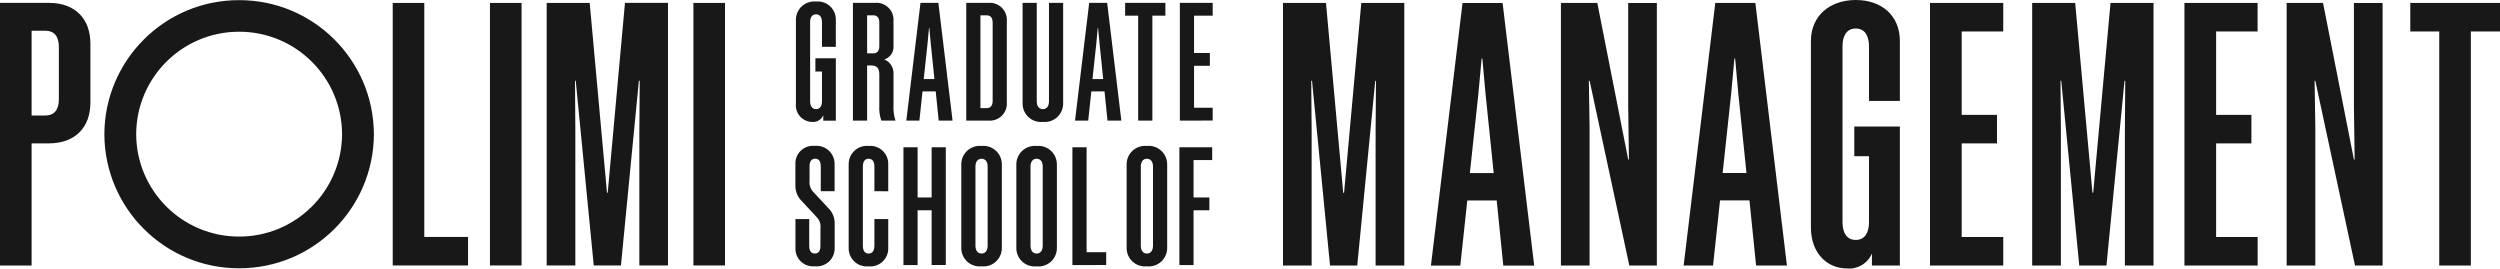
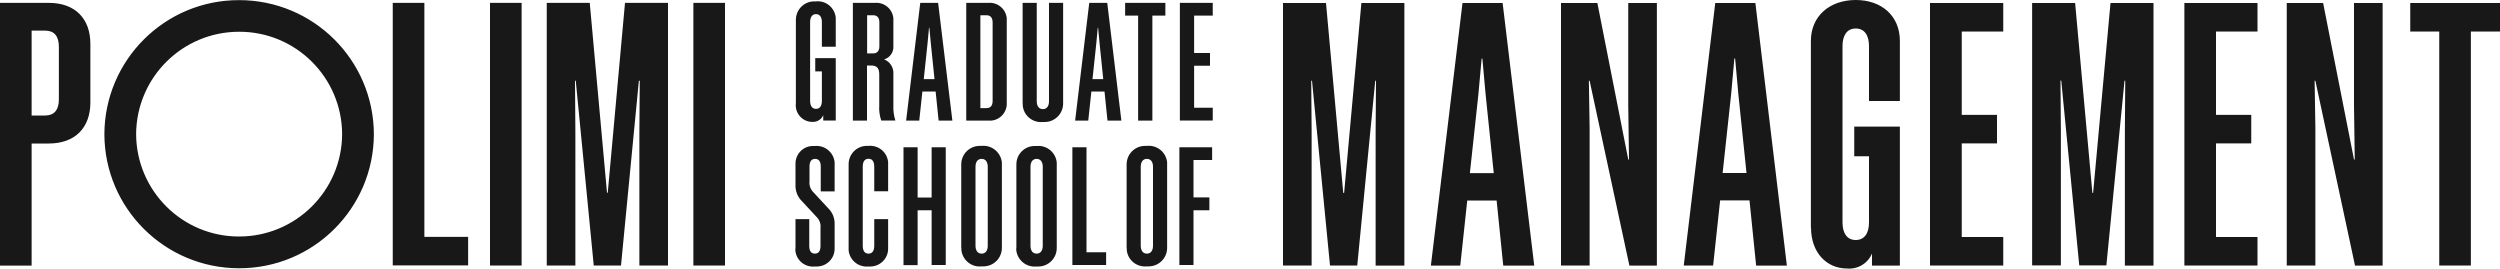
- <svg xmlns="http://www.w3.org/2000/svg" width="298.014" height="32" viewBox="0 0 298.014 32">
-   <path d="M318.87-42.882V-65.118c0-3.014,2.278-4.882,5.346-4.882,3.11,0,5.259,1.875,5.259,4.882v7.15h-3.681v-6.539c0-1.265-.526-2.094-1.578-2.094s-1.578.83-1.578,2.094v21.013c0,1.264.526,2.094,1.578,2.094s1.578-.83,1.578-2.094v-7.889h-1.752v-3.533h5.433v16.568h-3.33v-1.439A2.934,2.934,0,0,1,323.164-38C320.754-38,318.87-39.875,318.87-42.882ZM115.44-54a16.042,16.042,0,0,1,16.065-15.983A16.041,16.041,0,0,1,147.57-54a16.039,16.039,0,0,1-16.065,15.98A16.041,16.041,0,0,1,115.44-54Zm3.794-.006A12.252,12.252,0,0,0,131.505-41.8a12.253,12.253,0,0,0,12.271-12.208,12.255,12.255,0,0,0-12.271-12.209A12.254,12.254,0,0,0,119.234-54.005ZM237.3-40.442v-9.971a2.2,2.2,0,0,1,2.418-2.191,2.2,2.2,0,0,1,2.416,2.191v9.971a2.19,2.19,0,0,1-2.416,2.19A2.191,2.191,0,0,1,237.3-40.442Zm1.691-9.7v9.426c0,.566.256.938.727.938s.726-.372.726-.938V-50.14c0-.566-.256-.938-.726-.938S238.989-50.706,238.989-50.14Zm-14.837,9.7v-9.971A2.2,2.2,0,0,1,226.57-52.6a2.2,2.2,0,0,1,2.416,2.191v9.971a2.19,2.19,0,0,1-2.416,2.19A2.191,2.191,0,0,1,224.151-40.442Zm1.691-9.7v9.426c0,.566.256.938.727.938s.726-.372.726-.938V-50.14c0-.566-.256-.938-.726-.938S225.842-50.706,225.842-50.14Zm-8.254,9.7v-9.971a2.2,2.2,0,0,1,2.417-2.191,2.2,2.2,0,0,1,2.418,2.191v9.971a2.19,2.19,0,0,1-2.418,2.19A2.189,2.189,0,0,1,217.589-40.442Zm1.689-9.7v9.426c0,.566.256.938.727.938s.726-.372.726-.938V-50.14c0-.566-.254-.938-.726-.938S219.278-50.706,219.278-50.14Zm-15.113,9.7v-9.971a2.172,2.172,0,0,1,2.378-2.191,2.14,2.14,0,0,1,2.339,2.191V-47.2l-1.651-.008V-50.14c0-.566-.215-.938-.689-.938s-.686.372-.686.938v9.426c0,.566.215.938.686.938s.689-.372.689-.938v-3.169h1.651v3.442a2.128,2.128,0,0,1-2.339,2.19A2.16,2.16,0,0,1,204.165-40.442Zm-6.345.02v-3.461h1.641V-40.7c0,.568.2.92.668.92s.668-.352.668-.92l.008-2.112a1.622,1.622,0,0,0-.491-1.348l-1.689-1.818a2.566,2.566,0,0,1-.625-.9,2.518,2.518,0,0,1-.187-1.076v-2.484a2.092,2.092,0,0,1,2.3-2.17,2.153,2.153,0,0,1,2.375,2.17v3.227h-1.649v-2.952c0-.566-.2-.92-.668-.92s-.67.354-.67.92v1.74a1.626,1.626,0,0,0,.491,1.348l1.691,1.819a2.552,2.552,0,0,1,.624.9,2.533,2.533,0,0,1,.188,1.076v2.855a2.138,2.138,0,0,1-2.357,2.17A2.107,2.107,0,0,1,197.82-40.422Zm84.38,2.08-.788-7.762h-3.506l-.832,7.762h-3.5l3.765-31.3h4.777l3.768,31.3Zm-2.978-20.4-1.01,9.373h2.843l-.965-9.374-.388-4.27h-.087ZM103-38.347V-69.658h5.827c3.123,0,4.95,1.875,4.95,4.884v6.982c0,3.013-1.84,4.882-4.952,4.882h-2.057v14.563Zm3.767-17.882h1.624c1.052,0,1.625-.654,1.625-1.919v-6.274c0-1.264-.571-1.917-1.625-1.917l-1.624,0ZM393.772-38.348v-27.9h-3.452v-3.4h10.695v3.4h-3.476v27.9Zm-10.043,0L379-60.366h-.087L379-54.785v16.437h-3.419v-31.3h4.339L383.6-50.985h.087l-.087-6.41V-69.646h3.419v31.3Zm-20.332,0v-31.3h8.721v3.4h-4.944v9.94h4.207v3.4h-4.207v11.161h4.952v3.4Zm-7.1,0V-54.3l.044-6.061h-.087L354.1-38.348H350.86l-2.148-22.018h-.087l.044,6.061v15.956h-3.423v-31.3h5.128l2.059,22.627h.087l2.065-22.627h5.127v31.3Zm-23.231,0v-31.3h8.731v3.4h-4.952v9.94h4.207v3.4h-4.207v11.161h4.952v3.4Zm-20.73,0-.792-7.761h-3.506l-.832,7.761h-3.507l3.773-31.3h4.778l3.762,31.3Zm-2.979-20.4-1.009,9.373h2.842l-.964-9.374-.388-4.27h-.087Zm-12.132,20.4-4.732-22.018H292.4l.087,5.581v16.437h-3.417v-31.3h4.339l3.681,18.661h.087l-.087-6.41V-69.646h3.417v31.3Zm-30.245,0V-54.3l.045-6.061h-.087l-2.148,22.018h-3.243L259.4-60.366h-.09l.045,6.061v15.956h-3.417v-31.3h5.127L263.12-47.02h.1l2.053-22.627H270.4v31.3Zm-81.322-.005v-31.3h3.768l0,31.3Zm-6.444,0V-54.311l.044-6.062h-.1l-2.138,22.019h-3.242l-2.148-22.019h-.087l.042,6.062v15.957h-3.417v-31.3h5.127l2.061,22.627h.087L177.5-69.658h5.127v31.3Zm-17.808,0v-31.3h3.768v31.3Zm-11.592,0v-31.3h3.765v27.9h5.216v3.4Zm93.776-.05V-52.446H247.5v1.525h-2.221v4.459h1.886v1.529h-1.886V-38.4Zm-32.894,0V-52.446h1.689v5.983h1.67v-5.983h1.689v14.037h-1.689v-6.525h-1.67V-38.4Zm20.141,0V-52.446h1.691v12.513h2.337v1.525ZM197.878-57.65v-9.977a2.183,2.183,0,0,1,2.4-2.191,2.15,2.15,0,0,1,2.358,2.191v3.215l-1.652-.011v-2.933c0-.566-.235-.938-.706-.938s-.706.372-.706.938v9.423c0,.567.236.939.706.939s.706-.372.706-.939v-3.536H200.2v-1.583h2.437v7.434H201.14v-.645a1.319,1.319,0,0,1-1.336.8A1.977,1.977,0,0,1,197.878-57.65Zm27.021-.008v-12h1.689v11.729c0,.567.256.939.727.939s.729-.372.729-.939V-69.66h1.689v12a2.189,2.189,0,0,1-2.418,2.19A2.188,2.188,0,0,1,224.9-57.658Zm-16.842,2.035a4.638,4.638,0,0,1-.238-1.808v-3.707c0-.7-.254-1.055-.963-1.055h-.491v6.568h-1.689V-69.66h2.614a2.034,2.034,0,0,1,2.221,2.188v3.013a1.526,1.526,0,0,1-.283.959,1.553,1.553,0,0,1-.818.586,1.755,1.755,0,0,1,1.1,1.76v3.694a5.017,5.017,0,0,0,.236,1.836Zm-1.692-8.016h.727c.473,0,.727-.293.727-.86v-2.813c0-.571-.252-.864-.725-.864h-.729Zm37.281,8.014V-69.66h3.912v1.525h-2.221v4.456h1.886v1.525h-1.886v5h2.221v1.525Zm-4.971,0V-68.135h-1.553V-69.66h4.8v1.525h-1.553v12.511Zm-3.655,0-.355-3.479h-1.571l-.374,3.479h-1.571l1.689-14.036h2.142l1.691,14.036Zm-1.338-9.149-.451,4.2h1.277l-.432-4.2-.177-1.915h-.038Zm-15.5,9.149V-69.66h2.614a2.036,2.036,0,0,1,2.223,2.188v9.658a2.035,2.035,0,0,1-2.221,2.19Zm1.692-1.485h.729c.471,0,.726-.293.726-.86v-9.346c0-.567-.256-.86-.726-.86h-.729Zm-4.977,1.485-.354-3.479h-1.573l-.374,3.479h-1.558l1.689-14.036h2.132l1.692,14.036Zm-1.332-9.149-.453,4.2h1.277l-.433-4.2-.176-1.915h-.039Z" transform="translate(-103 70)" fill="#181818" />
+ <svg xmlns="http://www.w3.org/2000/svg" id="Livello_2" data-name="Livello 2" viewBox="0 0 200 21.48">
+   <defs>
+     <style>
+       .cls-1 {
+         fill: #181818;
+       }
+     </style>
+   </defs>
+   <g id="Livello_1-2" data-name="Livello 1">
+     <path class="cls-1" d="M144.87,18.2V3.28c0-2.02,1.53-3.28,3.59-3.28s3.53,1.26,3.53,3.28v4.8h-2.47V3.69c0-.85-.35-1.41-1.06-1.41s-1.06.56-1.06,1.41v14.1c0,.85.35,1.41,1.06,1.41s1.06-.56,1.06-1.41v-5.29h-1.18v-2.37h3.65v11.12h-2.23v-.97c-.33.79-1.14,1.28-2,1.2-1.62,0-2.88-1.26-2.88-3.28ZM8.35,10.74C8.37,4.8,13.19,0,19.13.01c5.94,0,10.76,4.79,10.78,10.73-.02,5.94-4.85,10.73-10.78,10.72-5.94,0-10.76-4.79-10.78-10.72ZM10.89,10.73c.02,4.53,3.7,8.2,8.24,8.19,4.53,0,8.22-3.66,8.24-8.19-.02-4.53-3.7-8.2-8.24-8.19-4.54,0-8.22,3.66-8.24,8.2h0ZM90.13,19.84v-6.69c0-.82.66-1.48,1.48-1.48.05,0,.1,0,.15,0,.81-.08,1.53.51,1.61,1.32,0,.05,0,.1,0,.15v6.69c0,.81-.65,1.47-1.46,1.48-.05,0-.11,0-.16,0-.81.08-1.53-.5-1.61-1.31,0-.05,0-.11,0-.16ZM91.26,13.33v6.33c0,.38.17.63.49.63s.49-.25.49-.63v-6.32c0-.38-.17-.63-.49-.63s-.49.25-.49.63h0ZM81.31,19.84v-6.69c0-.82.66-1.48,1.48-1.47.05,0,.1,0,.14,0,.81-.08,1.53.51,1.61,1.32,0,.05,0,.1,0,.15v6.69c0,.81-.65,1.47-1.46,1.48-.05,0-.11,0-.16,0-.81.08-1.53-.5-1.62-1.31,0-.05,0-.11,0-.16h0ZM82.44,13.33v6.33c0,.38.17.63.49.63s.49-.25.49-.63v-6.32c0-.38-.17-.63-.49-.63s-.49.25-.49.63h0ZM76.9,19.84v-6.69c0-.82.66-1.48,1.48-1.48.05,0,.1,0,.15,0,.81-.08,1.53.51,1.62,1.32,0,.05,0,.1,0,.15v6.69c0,.81-.65,1.47-1.46,1.48-.05,0-.11,0-.16,0-.81.09-1.53-.5-1.62-1.31,0-.05,0-.11,0-.16h0ZM78.04,13.33v6.33c0,.38.17.63.49.63s.49-.25.49-.63v-6.32c0-.38-.17-.63-.49-.63s-.49.25-.49.63h0ZM67.89,19.84v-6.69c-.01-.8.63-1.47,1.44-1.48.05,0,.11,0,.16,0,.79-.07,1.49.51,1.56,1.3,0,.06,0,.12,0,.17v2.16h-1.11v-1.97c0-.38-.14-.63-.46-.63s-.46.25-.46.63v6.33c0,.38.14.63.46.63s.46-.25.46-.63v-2.13h1.11v2.31c.03.79-.59,1.45-1.38,1.48-.06,0-.13,0-.19,0-.8.08-1.51-.5-1.59-1.29,0-.06,0-.12,0-.18h0ZM63.64,19.85v-2.32h1.1v2.14c0,.38.13.62.45.62s.45-.24.45-.62v-1.42c.04-.34-.08-.67-.32-.9l-1.13-1.22c-.18-.17-.32-.37-.42-.6-.09-.23-.14-.48-.13-.72v-1.67c-.03-.77.57-1.43,1.34-1.46.07,0,.13,0,.2,0,.79-.08,1.5.49,1.59,1.29,0,.06,0,.11,0,.17v2.17h-1.11v-1.98c0-.38-.13-.62-.45-.62s-.45.24-.45.62v1.17c-.04.34.09.67.33.9l1.13,1.22c.18.17.32.37.42.6.09.23.14.48.13.72v1.92c.02.79-.61,1.45-1.41,1.46-.06,0-.12,0-.18,0-.78.08-1.47-.49-1.55-1.26,0-.06,0-.13,0-.19h0ZM120.26,21.25l-.53-5.21h-2.35l-.56,5.21h-2.35L117,.24h3.21l2.53,21.01h-2.47ZM118.27,7.56l-.68,6.29h1.91l-.65-6.29-.26-2.87h-.06l-.26,2.87ZM0,21.24V.23h3.91c2.1,0,3.32,1.26,3.32,3.28v4.69c0,2.02-1.23,3.28-3.32,3.28h-1.38v9.77H0ZM2.53,9.24h1.09c.71,0,1.09-.44,1.09-1.29V3.74c0-.85-.38-1.29-1.09-1.29h-1.09v6.78ZM195.14,21.24V2.52h-2.32V.24h7.18v2.28h-2.33v18.72h-2.53ZM188.4,21.24l-3.17-14.78h-.06l.06,3.75v11.03h-2.29V.24h2.91l2.47,12.52h.06l-.06-4.3V.24h2.29v21.01h-2.21ZM174.75,21.24V.24h5.85v2.28h-3.32v6.67h2.82v2.28h-2.82v7.49h3.32v2.28h-5.86ZM169.99,21.24v-10.71l.03-4.07h-.06l-1.45,14.77h-2.17l-1.44-14.78h-.06l.03,4.07v10.71h-2.3V.24h3.44l1.38,15.19h.06l1.39-15.19h3.44v21.01h-2.29ZM154.4,21.24V.24h5.86v2.28h-3.32v6.67h2.82v2.28h-2.82v7.49h3.32v2.28h-5.86ZM140.49,21.24l-.53-5.21h-2.35l-.56,5.21h-2.35L137.22.24h3.21l2.52,21.01h-2.47ZM138.49,7.55l-.68,6.29h1.91l-.65-6.29-.26-2.87h-.06l-.26,2.87ZM130.35,21.24l-3.18-14.78h-.06l.06,3.75v11.03h-2.29V.24h2.91l2.47,12.52h.06l-.06-4.3V.24h2.29v21.01h-2.2ZM110.05,21.24v-10.71l.03-4.07h-.06l-1.44,14.78h-2.18l-1.44-14.78h-.06l.03,4.07v10.71h-2.29V.24h3.44l1.38,15.19h.07l1.38-15.19h3.44v21.01h-2.3ZM55.47,21.24V.23h2.53v21.01h-2.53ZM51.15,21.24v-10.71l.03-4.07h-.07l-1.43,14.78h-2.18l-1.44-14.78h-.06l.03,4.07v10.71h-2.29V.23h3.44l1.38,15.19h.06L50,.23h3.44v21.01h-2.29ZM39.2,21.24V.23h2.53v21.01h-2.53ZM31.42,21.24V.23h2.53v18.72h3.5v2.28h-6.03ZM94.35,21.2v-9.42h2.62v1.02h-1.49v2.99h1.27v1.03h-1.27v4.38h-1.13ZM72.28,21.2v-9.42h1.13v4.02h1.12v-4.02h1.13v9.42h-1.13v-4.38h-1.12v4.39h-1.13ZM85.79,21.2v-9.42h1.13v8.4h1.57v1.02h-2.7ZM63.67,8.29V1.59c0-.81.64-1.47,1.45-1.48.05,0,.11,0,.16,0,.79-.08,1.5.5,1.58,1.3,0,.06,0,.12,0,.17v2.16h-1.11v-1.98c0-.38-.16-.63-.47-.63s-.47.25-.47.63v6.32c0,.38.16.63.47.63s.47-.25.47-.63v-2.37h-.53v-1.06h1.64v4.99h-1v-.43c-.15.36-.51.57-.9.54-.73-.01-1.31-.62-1.3-1.35,0-.04,0-.08,0-.11ZM81.81,8.28V.23h1.13v7.87c0,.38.17.63.49.63s.49-.25.49-.63V.23h1.13v8.05c0,.81-.65,1.47-1.46,1.48-.05,0-.11,0-.16,0-.81.08-1.53-.5-1.61-1.31,0-.05,0-.11,0-.16h0ZM70.5,9.65c-.13-.39-.19-.8-.16-1.21v-2.49c0-.47-.17-.71-.65-.71h-.33v4.41h-1.13V.23h1.75c.75-.07,1.42.48,1.49,1.23,0,.08,0,.16,0,.24v2.02c.01.23-.06.46-.19.64-.13.19-.33.33-.55.39.48.19.78.67.74,1.18v2.48c-.02.42.03.83.16,1.23h-1.13ZM69.37,4.27h.49c.32,0,.49-.2.49-.58v-1.89c0-.38-.17-.58-.49-.58h-.49v3.04ZM94.39,9.65V.23h2.63v1.02h-1.49v2.99h1.27v1.02h-1.27v3.36h1.49v1.02h-2.63ZM91.05,9.65V1.25h-1.04V.23h3.22v1.02h-1.04v8.4h-1.14ZM88.6,9.65l-.24-2.33h-1.05l-.25,2.33h-1.05l1.13-9.42h1.44l1.13,9.42h-1.11ZM87.7,3.51l-.3,2.82h.86l-.29-2.82-.12-1.29h-.03l-.12,1.29ZM77.3,9.65V.23h1.75c.75-.07,1.42.48,1.49,1.23,0,.08,0,.16,0,.24v6.48c.06.75-.5,1.41-1.25,1.47-.08,0-.16,0-.24,0h-1.76ZM78.43,8.65h.49c.32,0,.49-.2.49-.58V1.8c0-.38-.17-.58-.49-.58h-.49v7.43ZM75.09,9.65l-.24-2.33h-1.06l-.25,2.33h-1.05l1.13-9.42h1.43l1.14,9.42h-1.11ZM74.2,3.51l-.3,2.82h.86l-.29-2.82-.12-1.29h-.03l-.12,1.29Z" />
+   </g>
</svg>
